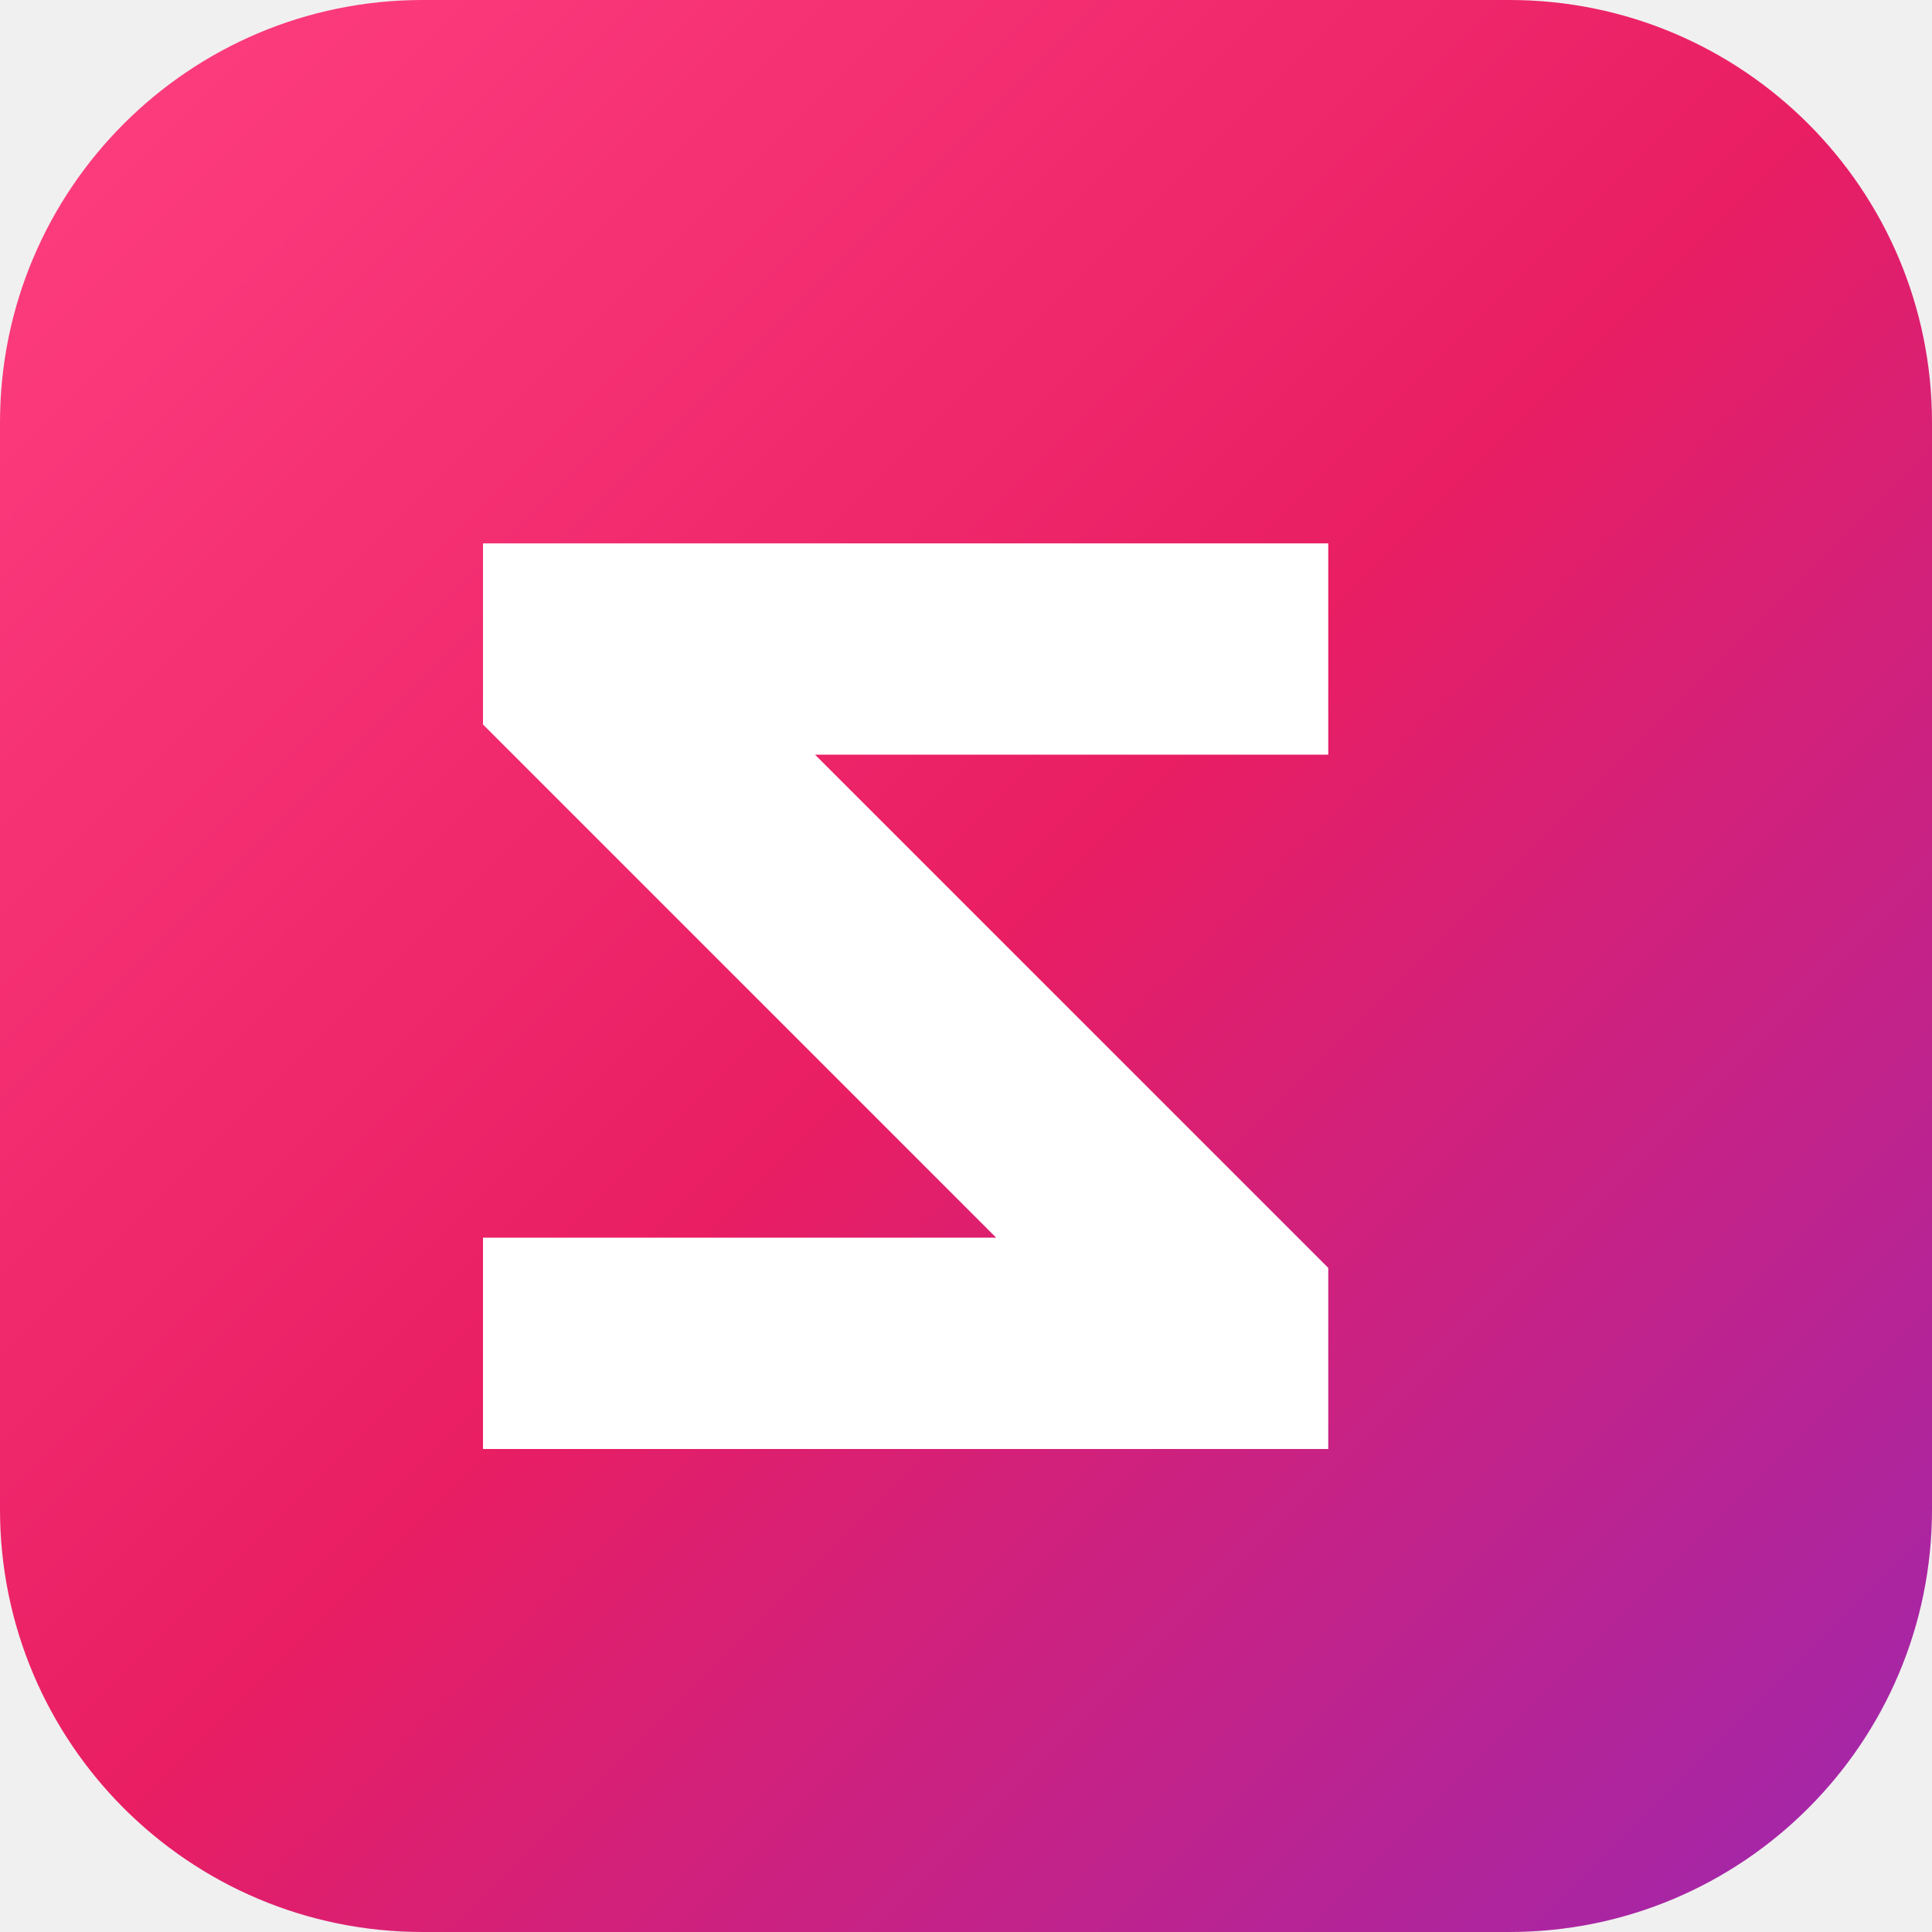
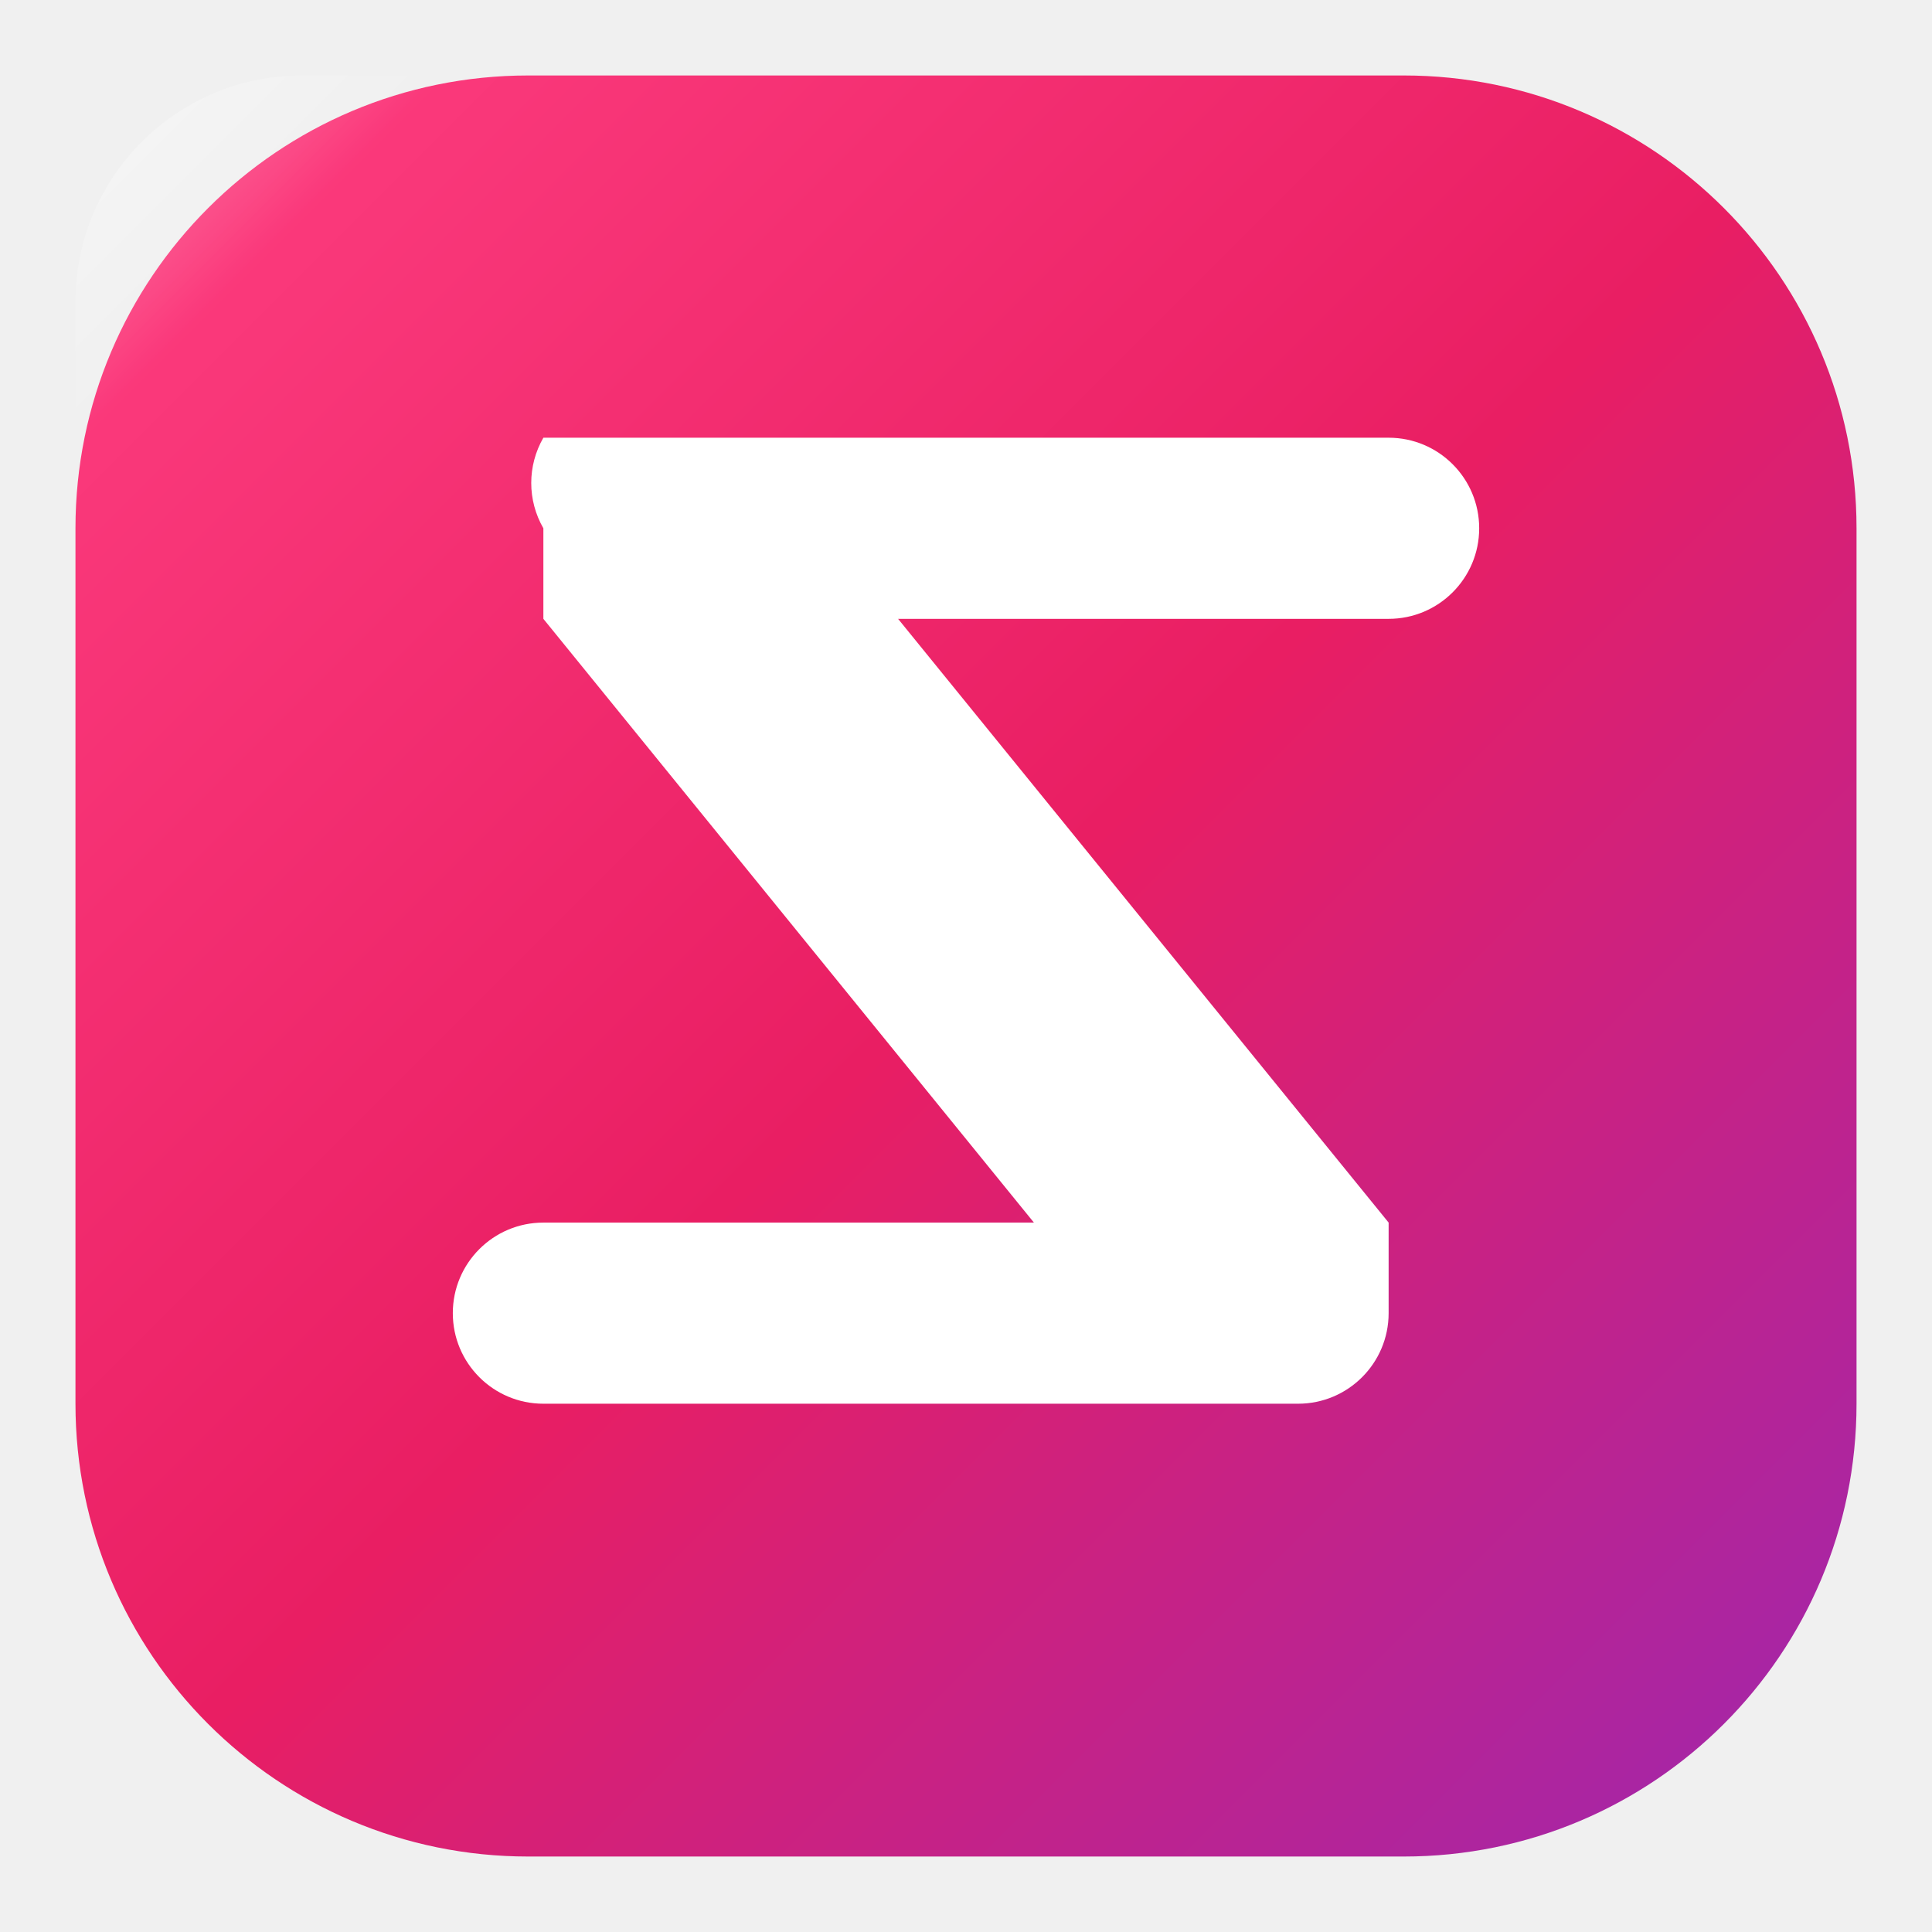
- <svg xmlns="http://www.w3.org/2000/svg" width="32" height="32" viewBox="0 0 32 32" fill="none">
+ <svg xmlns="http://www.w3.org/2000/svg" width="512" height="512" viewBox="0 0 512 512" fill="none">
  <defs>
-     <linearGradient id="favicon-gradient" x1="0%" y1="0%" x2="100%" y2="100%">
+     <linearGradient id="zazaGradient" x1="0%" y1="0%" x2="100%" y2="100%">
      <stop offset="0%" style="stop-color:#FF4081;stop-opacity:1" />
      <stop offset="50%" style="stop-color:#E91E63;stop-opacity:1" />
      <stop offset="100%" style="stop-color:#9C27B0;stop-opacity:1" />
    </linearGradient>
+     <linearGradient id="highlight" x1="0%" y1="0%" x2="40%" y2="40%">
+       <stop offset="0%" style="stop-color:#FFFFFF;stop-opacity:0.4" />
+       <stop offset="100%" style="stop-color:#FFFFFF;stop-opacity:0" />
+     </linearGradient>
  </defs>
-   <rect width="32" height="32" rx="7" ry="7" fill="url(#favicon-gradient)" />
-   <path d="M8 9h14v3.5H13.5l8.5 8.5v3H8v-3.5h8.5L8 12V9z" fill="white" />
+   <rect x="20" y="20" width="472" height="472" rx="120" ry="120" fill="url(#zazaGradient)" />
+   <path d="M 140 20 A 120 120 0 0 1 20 140 L 20 80 A 60 60 0 0 1 80 20 Z" fill="url(#highlight)" />
+   <path d="M 144 116 L 368 116 A 24 24 0 0 1 368 164 L 238 164 L 368 324 L 368 348 A 24 24 0 0 1 344 372 L 144 372 A 24 24 0 0 1 144 324 L 274 324 L 144 164 L 144 140 A 24 24 0 0 1 144 116 Z" fill="#FFFFFF" />
</svg>
